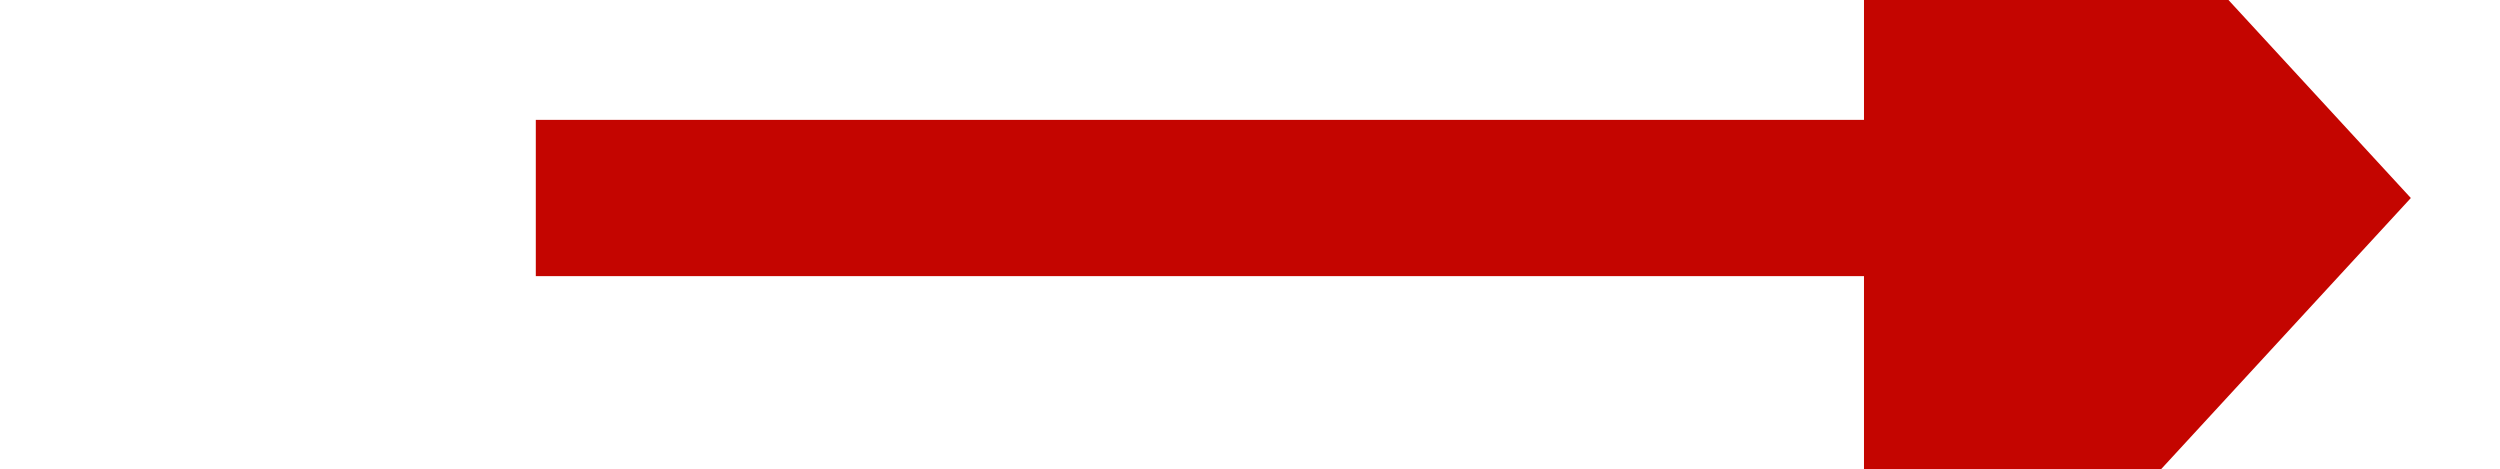
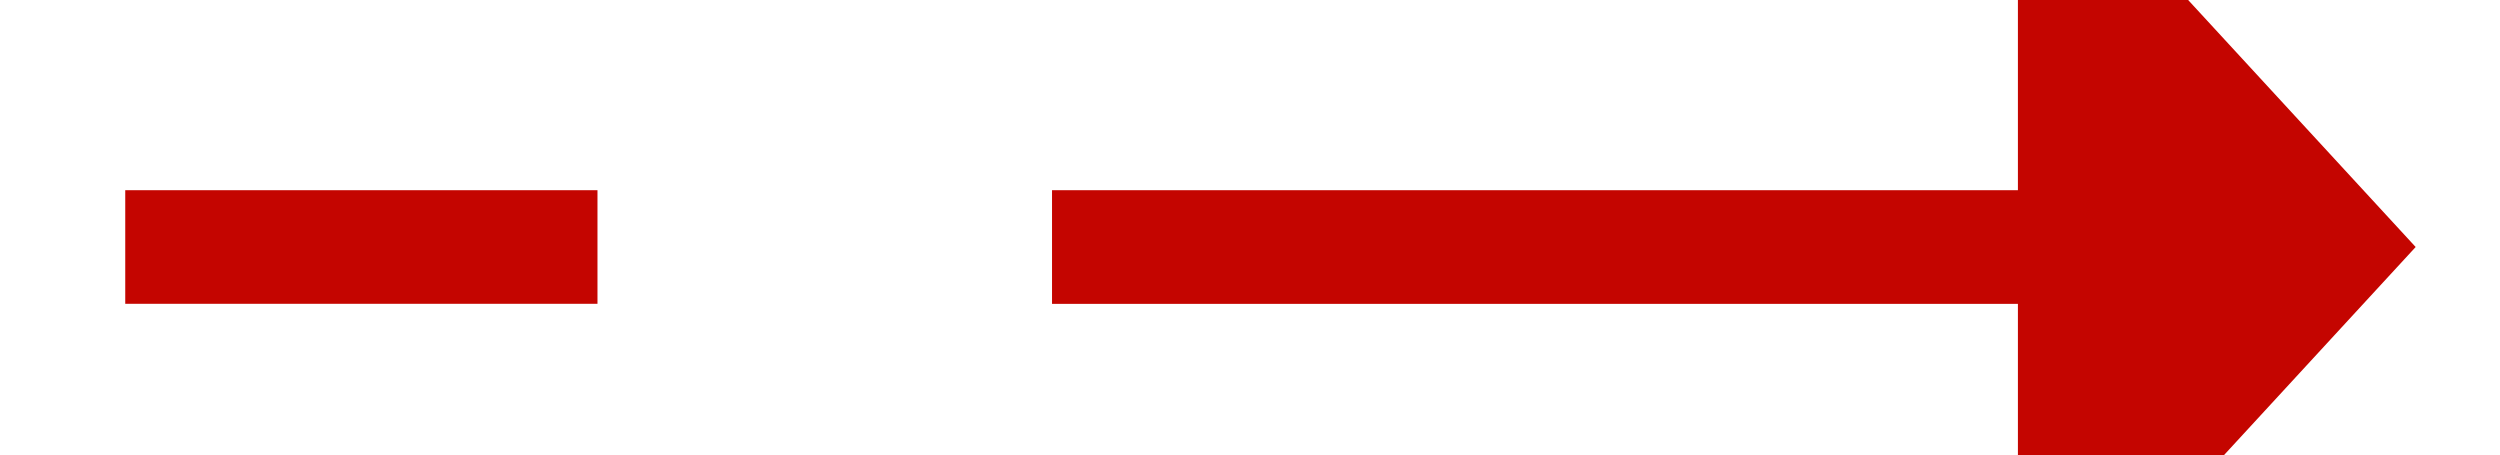
- <svg xmlns="http://www.w3.org/2000/svg" version="1.1" width="32px" height="6px" viewBox="576 308  32 6">
-   <g transform="matrix(-0.3656524 -0.9307515 0.9307515 -0.3656524 519.0025 975.7228 )">
-     <path d="M 589.194 319.415  L 598 297  " stroke-width="2" stroke-dasharray="18,8" stroke="#c40500" fill="none" />
-     <path d="M 582.486 315.706  L 587 325  L 596.633 321.264  L 582.486 315.706  Z " fill-rule="nonzero" fill="#c40500" stroke="none" />
+ <svg xmlns="http://www.w3.org/2000/svg" version="1.1" width="44px" height="8px" viewBox="498 264  44 8">
+   <g transform="matrix(-0.6945945 0.7194015 -0.7194015 -0.6945945 1073.989 80.06257 )">
+     <path d="M 510.168 257.316  L 534 282  " stroke-width="2" stroke-dasharray="18,8" stroke="#c40500" fill="none" />
+     <path d="M 516.33 252.757  L 506 253  L 505.395 263.315  L 516.33 252.757  Z " fill-rule="nonzero" fill="#c40500" stroke="none" />
  </g>
</svg>
